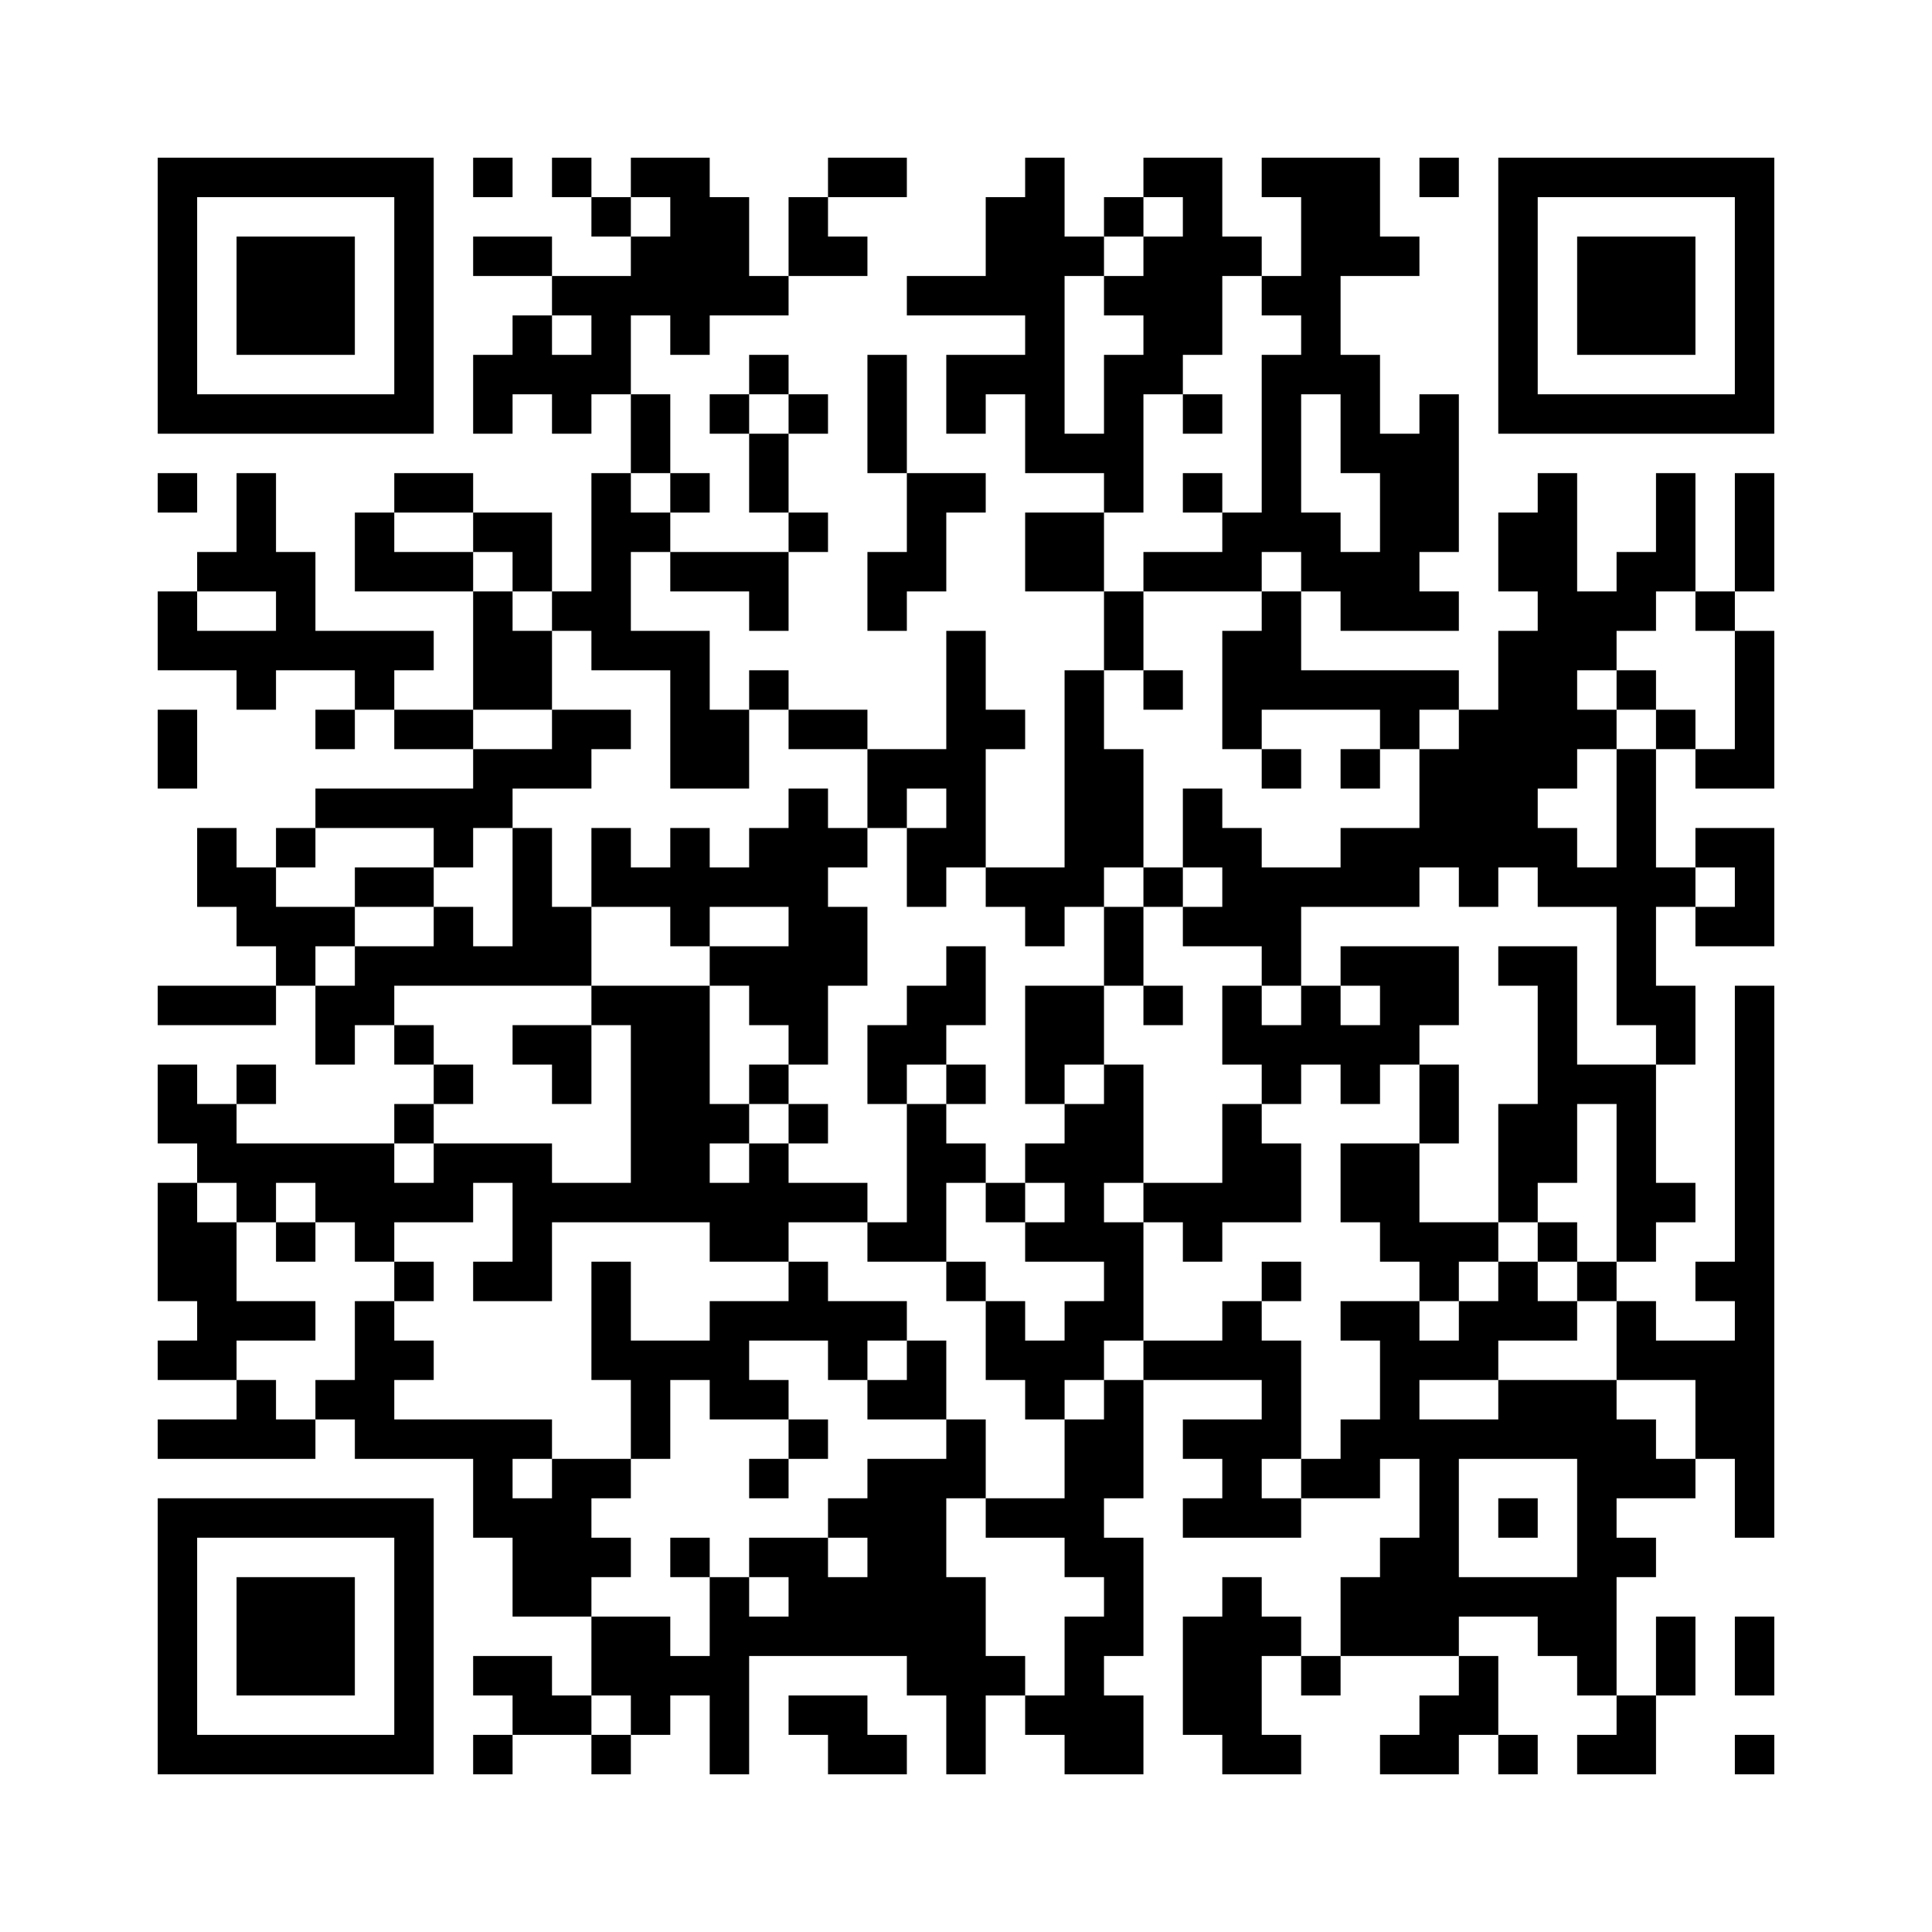
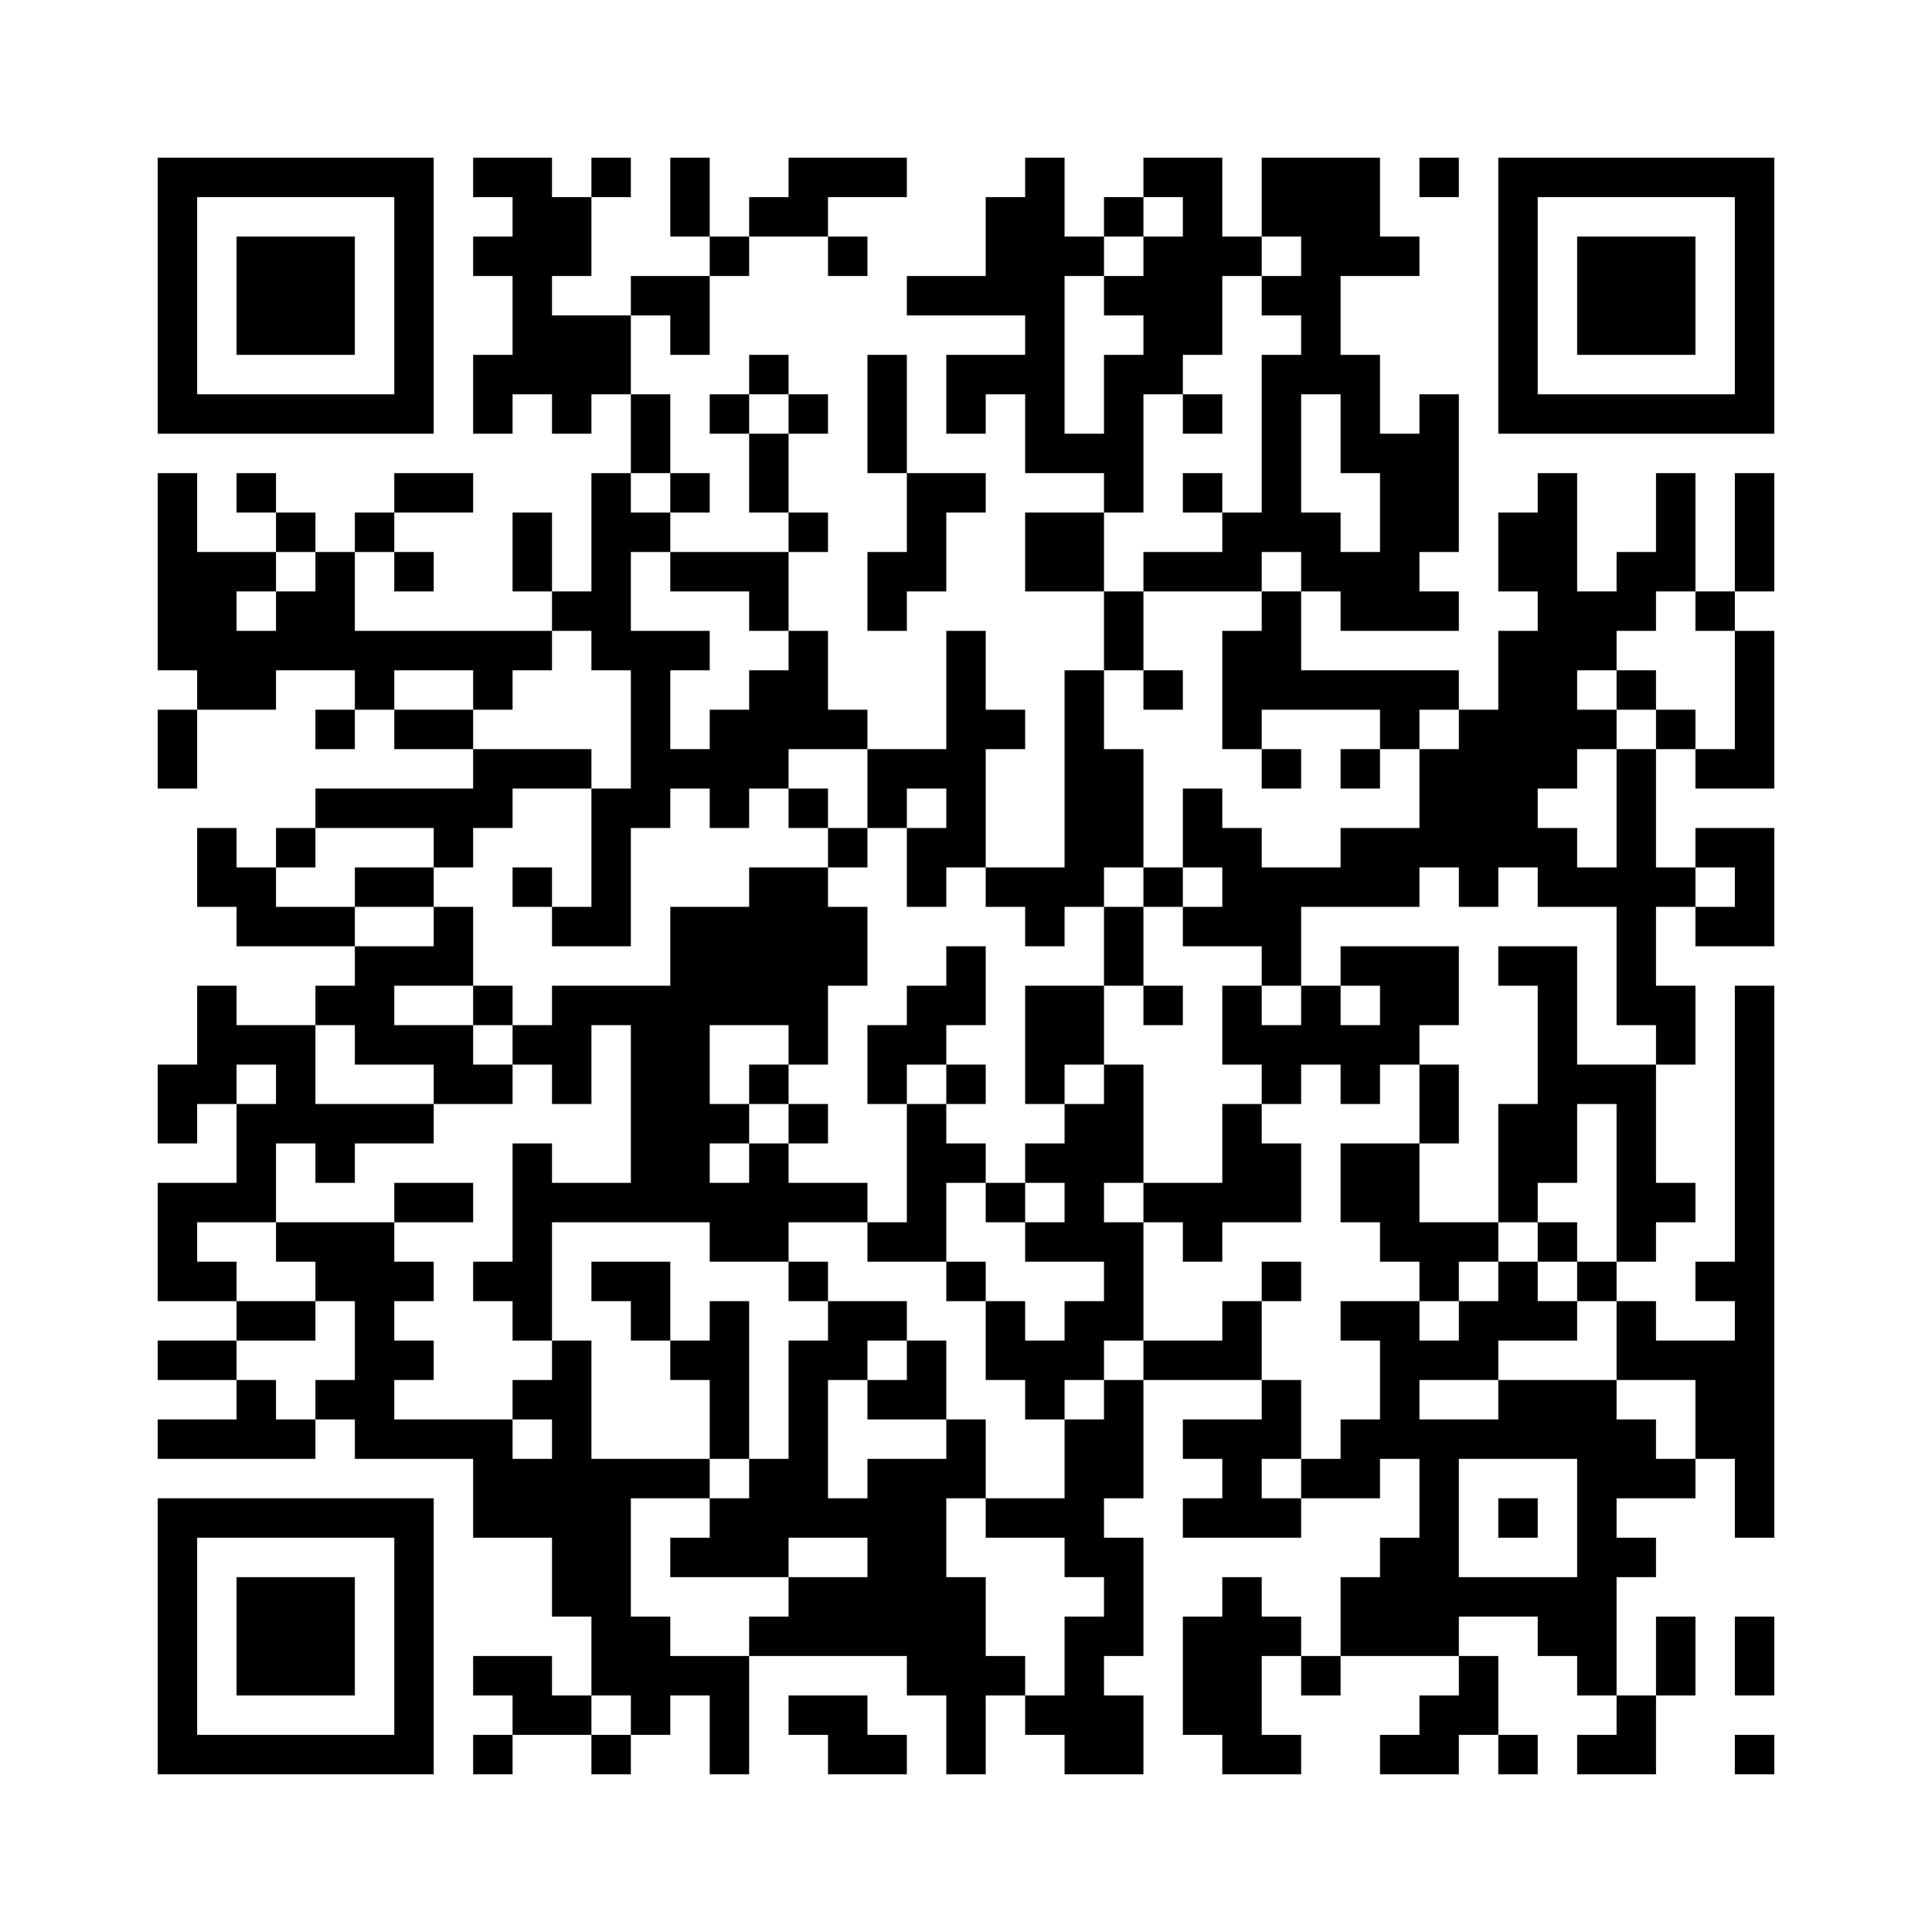
<svg xmlns="http://www.w3.org/2000/svg" width="49mm" height="49mm" version="1.1" viewBox="0 0 49 49">
-   <path d="M4,4H5V5H4zM5,4H6V5H5zM6,4H7V5H6zM7,4H8V5H7zM8,4H9V5H8zM9,4H10V5H9zM10,4H11V5H10zM12,4H13V5H12zM14,4H15V5H14zM16,4H17V5H16zM17,4H18V5H17zM21,4H22V5H21zM22,4H23V5H22zM26,4H27V5H26zM29,4H30V5H29zM30,4H31V5H30zM32,4H33V5H32zM33,4H34V5H33zM34,4H35V5H34zM36,4H37V5H36zM38,4H39V5H38zM39,4H40V5H39zM40,4H41V5H40zM41,4H42V5H41zM42,4H43V5H42zM43,4H44V5H43zM44,4H45V5H44zM4,5H5V6H4zM10,5H11V6H10zM15,5H16V6H15zM17,5H18V6H17zM18,5H19V6H18zM20,5H21V6H20zM25,5H26V6H25zM26,5H27V6H26zM28,5H29V6H28zM30,5H31V6H30zM33,5H34V6H33zM34,5H35V6H34zM38,5H39V6H38zM44,5H45V6H44zM4,6H5V7H4zM6,6H7V7H6zM7,6H8V7H7zM8,6H9V7H8zM10,6H11V7H10zM12,6H13V7H12zM13,6H14V7H13zM16,6H17V7H16zM17,6H18V7H17zM18,6H19V7H18zM20,6H21V7H20zM21,6H22V7H21zM25,6H26V7H25zM26,6H27V7H26zM27,6H28V7H27zM29,6H30V7H29zM30,6H31V7H30zM31,6H32V7H31zM33,6H34V7H33zM34,6H35V7H34zM35,6H36V7H35zM38,6H39V7H38zM40,6H41V7H40zM41,6H42V7H41zM42,6H43V7H42zM44,6H45V7H44zM4,7H5V8H4zM6,7H7V8H6zM7,7H8V8H7zM8,7H9V8H8zM10,7H11V8H10zM14,7H15V8H14zM15,7H16V8H15zM16,7H17V8H16zM17,7H18V8H17zM18,7H19V8H18zM19,7H20V8H19zM23,7H24V8H23zM24,7H25V8H24zM25,7H26V8H25zM26,7H27V8H26zM28,7H29V8H28zM29,7H30V8H29zM30,7H31V8H30zM32,7H33V8H32zM33,7H34V8H33zM38,7H39V8H38zM40,7H41V8H40zM41,7H42V8H41zM42,7H43V8H42zM44,7H45V8H44zM4,8H5V9H4zM6,8H7V9H6zM7,8H8V9H7zM8,8H9V9H8zM10,8H11V9H10zM13,8H14V9H13zM15,8H16V9H15zM17,8H18V9H17zM26,8H27V9H26zM29,8H30V9H29zM30,8H31V9H30zM33,8H34V9H33zM38,8H39V9H38zM40,8H41V9H40zM41,8H42V9H41zM42,8H43V9H42zM44,8H45V9H44zM4,9H5V10H4zM10,9H11V10H10zM12,9H13V10H12zM13,9H14V10H13zM14,9H15V10H14zM15,9H16V10H15zM19,9H20V10H19zM22,9H23V10H22zM24,9H25V10H24zM25,9H26V10H25zM26,9H27V10H26zM28,9H29V10H28zM29,9H30V10H29zM32,9H33V10H32zM33,9H34V10H33zM34,9H35V10H34zM38,9H39V10H38zM44,9H45V10H44zM4,10H5V11H4zM5,10H6V11H5zM6,10H7V11H6zM7,10H8V11H7zM8,10H9V11H8zM9,10H10V11H9zM10,10H11V11H10zM12,10H13V11H12zM14,10H15V11H14zM16,10H17V11H16zM18,10H19V11H18zM20,10H21V11H20zM22,10H23V11H22zM24,10H25V11H24zM26,10H27V11H26zM28,10H29V11H28zM30,10H31V11H30zM32,10H33V11H32zM34,10H35V11H34zM36,10H37V11H36zM38,10H39V11H38zM39,10H40V11H39zM40,10H41V11H40zM41,10H42V11H41zM42,10H43V11H42zM43,10H44V11H43zM44,10H45V11H44zM16,11H17V12H16zM19,11H20V12H19zM22,11H23V12H22zM26,11H27V12H26zM27,11H28V12H27zM28,11H29V12H28zM32,11H33V12H32zM34,11H35V12H34zM35,11H36V12H35zM36,11H37V12H36zM4,12H5V13H4zM6,12H7V13H6zM10,12H11V13H10zM11,12H12V13H11zM15,12H16V13H15zM17,12H18V13H17zM19,12H20V13H19zM23,12H24V13H23zM24,12H25V13H24zM28,12H29V13H28zM30,12H31V13H30zM32,12H33V13H32zM35,12H36V13H35zM36,12H37V13H36zM39,12H40V13H39zM42,12H43V13H42zM44,12H45V13H44zM6,13H7V14H6zM9,13H10V14H9zM12,13H13V14H12zM13,13H14V14H13zM15,13H16V14H15zM16,13H17V14H16zM20,13H21V14H20zM23,13H24V14H23zM26,13H27V14H26zM27,13H28V14H27zM31,13H32V14H31zM32,13H33V14H32zM33,13H34V14H33zM35,13H36V14H35zM36,13H37V14H36zM38,13H39V14H38zM39,13H40V14H39zM42,13H43V14H42zM44,13H45V14H44zM5,14H6V15H5zM6,14H7V15H6zM7,14H8V15H7zM9,14H10V15H9zM10,14H11V15H10zM11,14H12V15H11zM13,14H14V15H13zM15,14H16V15H15zM17,14H18V15H17zM18,14H19V15H18zM19,14H20V15H19zM22,14H23V15H22zM23,14H24V15H23zM26,14H27V15H26zM27,14H28V15H27zM29,14H30V15H29zM30,14H31V15H30zM31,14H32V15H31zM33,14H34V15H33zM34,14H35V15H34zM35,14H36V15H35zM38,14H39V15H38zM39,14H40V15H39zM41,14H42V15H41zM42,14H43V15H42zM44,14H45V15H44zM4,15H5V16H4zM7,15H8V16H7zM12,15H13V16H12zM14,15H15V16H14zM15,15H16V16H15zM19,15H20V16H19zM22,15H23V16H22zM28,15H29V16H28zM32,15H33V16H32zM34,15H35V16H34zM35,15H36V16H35zM36,15H37V16H36zM39,15H40V16H39zM40,15H41V16H40zM41,15H42V16H41zM43,15H44V16H43zM4,16H5V17H4zM5,16H6V17H5zM6,16H7V17H6zM7,16H8V17H7zM8,16H9V17H8zM9,16H10V17H9zM10,16H11V17H10zM12,16H13V17H12zM13,16H14V17H13zM15,16H16V17H15zM16,16H17V17H16zM17,16H18V17H17zM24,16H25V17H24zM28,16H29V17H28zM31,16H32V17H31zM32,16H33V17H32zM38,16H39V17H38zM39,16H40V17H39zM40,16H41V17H40zM44,16H45V17H44zM6,17H7V18H6zM9,17H10V18H9zM12,17H13V18H12zM13,17H14V18H13zM17,17H18V18H17zM19,17H20V18H19zM24,17H25V18H24zM27,17H28V18H27zM29,17H30V18H29zM31,17H32V18H31zM32,17H33V18H32zM33,17H34V18H33zM34,17H35V18H34zM35,17H36V18H35zM36,17H37V18H36zM38,17H39V18H38zM39,17H40V18H39zM41,17H42V18H41zM44,17H45V18H44zM4,18H5V19H4zM8,18H9V19H8zM10,18H11V19H10zM11,18H12V19H11zM14,18H15V19H14zM15,18H16V19H15zM17,18H18V19H17zM18,18H19V19H18zM20,18H21V19H20zM21,18H22V19H21zM24,18H25V19H24zM25,18H26V19H25zM27,18H28V19H27zM31,18H32V19H31zM35,18H36V19H35zM37,18H38V19H37zM38,18H39V19H38zM39,18H40V19H39zM40,18H41V19H40zM42,18H43V19H42zM44,18H45V19H44zM4,19H5V20H4zM12,19H13V20H12zM13,19H14V20H13zM14,19H15V20H14zM17,19H18V20H17zM18,19H19V20H18zM22,19H23V20H22zM23,19H24V20H23zM24,19H25V20H24zM27,19H28V20H27zM28,19H29V20H28zM32,19H33V20H32zM34,19H35V20H34zM36,19H37V20H36zM37,19H38V20H37zM38,19H39V20H38zM39,19H40V20H39zM41,19H42V20H41zM43,19H44V20H43zM44,19H45V20H44zM8,20H9V21H8zM9,20H10V21H9zM10,20H11V21H10zM11,20H12V21H11zM12,20H13V21H12zM20,20H21V21H20zM22,20H23V21H22zM24,20H25V21H24zM27,20H28V21H27zM28,20H29V21H28zM30,20H31V21H30zM36,20H37V21H36zM37,20H38V21H37zM38,20H39V21H38zM41,20H42V21H41zM5,21H6V22H5zM7,21H8V22H7zM11,21H12V22H11zM13,21H14V22H13zM15,21H16V22H15zM17,21H18V22H17zM19,21H20V22H19zM20,21H21V22H20zM21,21H22V22H21zM23,21H24V22H23zM24,21H25V22H24zM27,21H28V22H27zM28,21H29V22H28zM30,21H31V22H30zM31,21H32V22H31zM34,21H35V22H34zM35,21H36V22H35zM36,21H37V22H36zM37,21H38V22H37zM38,21H39V22H38zM39,21H40V22H39zM41,21H42V22H41zM43,21H44V22H43zM44,21H45V22H44zM5,22H6V23H5zM6,22H7V23H6zM9,22H10V23H9zM10,22H11V23H10zM13,22H14V23H13zM15,22H16V23H15zM16,22H17V23H16zM17,22H18V23H17zM18,22H19V23H18zM19,22H20V23H19zM20,22H21V23H20zM23,22H24V23H23zM25,22H26V23H25zM26,22H27V23H26zM27,22H28V23H27zM29,22H30V23H29zM31,22H32V23H31zM32,22H33V23H32zM33,22H34V23H33zM34,22H35V23H34zM35,22H36V23H35zM37,22H38V23H37zM39,22H40V23H39zM40,22H41V23H40zM41,22H42V23H41zM42,22H43V23H42zM44,22H45V23H44zM6,23H7V24H6zM7,23H8V24H7zM8,23H9V24H8zM11,23H12V24H11zM13,23H14V24H13zM14,23H15V24H14zM17,23H18V24H17zM20,23H21V24H20zM21,23H22V24H21zM26,23H27V24H26zM28,23H29V24H28zM30,23H31V24H30zM31,23H32V24H31zM32,23H33V24H32zM41,23H42V24H41zM43,23H44V24H43zM44,23H45V24H44zM7,24H8V25H7zM9,24H10V25H9zM10,24H11V25H10zM11,24H12V25H11zM12,24H13V25H12zM13,24H14V25H13zM14,24H15V25H14zM18,24H19V25H18zM19,24H20V25H19zM20,24H21V25H20zM21,24H22V25H21zM24,24H25V25H24zM28,24H29V25H28zM32,24H33V25H32zM34,24H35V25H34zM35,24H36V25H35zM36,24H37V25H36zM38,24H39V25H38zM39,24H40V25H39zM41,24H42V25H41zM4,25H5V26H4zM5,25H6V26H5zM6,25H7V26H6zM8,25H9V26H8zM9,25H10V26H9zM15,25H16V26H15zM16,25H17V26H16zM17,25H18V26H17zM19,25H20V26H19zM20,25H21V26H20zM23,25H24V26H23zM24,25H25V26H24zM26,25H27V26H26zM27,25H28V26H27zM29,25H30V26H29zM31,25H32V26H31zM33,25H34V26H33zM35,25H36V26H35zM36,25H37V26H36zM39,25H40V26H39zM41,25H42V26H41zM42,25H43V26H42zM44,25H45V26H44zM8,26H9V27H8zM10,26H11V27H10zM13,26H14V27H13zM14,26H15V27H14zM16,26H17V27H16zM17,26H18V27H17zM20,26H21V27H20zM22,26H23V27H22zM23,26H24V27H23zM26,26H27V27H26zM27,26H28V27H27zM31,26H32V27H31zM32,26H33V27H32zM33,26H34V27H33zM34,26H35V27H34zM35,26H36V27H35zM39,26H40V27H39zM42,26H43V27H42zM44,26H45V27H44zM4,27H5V28H4zM6,27H7V28H6zM11,27H12V28H11zM14,27H15V28H14zM16,27H17V28H16zM17,27H18V28H17zM19,27H20V28H19zM22,27H23V28H22zM24,27H25V28H24zM26,27H27V28H26zM28,27H29V28H28zM32,27H33V28H32zM34,27H35V28H34zM36,27H37V28H36zM39,27H40V28H39zM40,27H41V28H40zM41,27H42V28H41zM44,27H45V28H44zM4,28H5V29H4zM5,28H6V29H5zM10,28H11V29H10zM16,28H17V29H16zM17,28H18V29H17zM18,28H19V29H18zM20,28H21V29H20zM23,28H24V29H23zM27,28H28V29H27zM28,28H29V29H28zM31,28H32V29H31zM36,28H37V29H36zM38,28H39V29H38zM39,28H40V29H39zM41,28H42V29H41zM44,28H45V29H44zM5,29H6V30H5zM6,29H7V30H6zM7,29H8V30H7zM8,29H9V30H8zM9,29H10V30H9zM11,29H12V30H11zM12,29H13V30H12zM13,29H14V30H13zM16,29H17V30H16zM17,29H18V30H17zM19,29H20V30H19zM23,29H24V30H23zM24,29H25V30H24zM26,29H27V30H26zM27,29H28V30H27zM28,29H29V30H28zM31,29H32V30H31zM32,29H33V30H32zM34,29H35V30H34zM35,29H36V30H35zM38,29H39V30H38zM39,29H40V30H39zM41,29H42V30H41zM44,29H45V30H44zM4,30H5V31H4zM6,30H7V31H6zM8,30H9V31H8zM9,30H10V31H9zM10,30H11V31H10zM11,30H12V31H11zM13,30H14V31H13zM14,30H15V31H14zM15,30H16V31H15zM16,30H17V31H16zM17,30H18V31H17zM18,30H19V31H18zM19,30H20V31H19zM20,30H21V31H20zM21,30H22V31H21zM23,30H24V31H23zM25,30H26V31H25zM27,30H28V31H27zM29,30H30V31H29zM30,30H31V31H30zM31,30H32V31H31zM32,30H33V31H32zM34,30H35V31H34zM35,30H36V31H35zM38,30H39V31H38zM41,30H42V31H41zM42,30H43V31H42zM44,30H45V31H44zM4,31H5V32H4zM5,31H6V32H5zM7,31H8V32H7zM9,31H10V32H9zM13,31H14V32H13zM18,31H19V32H18zM19,31H20V32H19zM22,31H23V32H22zM23,31H24V32H23zM26,31H27V32H26zM27,31H28V32H27zM28,31H29V32H28zM30,31H31V32H30zM35,31H36V32H35zM36,31H37V32H36zM37,31H38V32H37zM39,31H40V32H39zM41,31H42V32H41zM44,31H45V32H44zM4,32H5V33H4zM5,32H6V33H5zM10,32H11V33H10zM12,32H13V33H12zM13,32H14V33H13zM15,32H16V33H15zM20,32H21V33H20zM24,32H25V33H24zM28,32H29V33H28zM32,32H33V33H32zM36,32H37V33H36zM38,32H39V33H38zM40,32H41V33H40zM43,32H44V33H43zM44,32H45V33H44zM5,33H6V34H5zM6,33H7V34H6zM7,33H8V34H7zM9,33H10V34H9zM15,33H16V34H15zM18,33H19V34H18zM19,33H20V34H19zM20,33H21V34H20zM21,33H22V34H21zM22,33H23V34H22zM25,33H26V34H25zM27,33H28V34H27zM28,33H29V34H28zM31,33H32V34H31zM34,33H35V34H34zM35,33H36V34H35zM37,33H38V34H37zM38,33H39V34H38zM39,33H40V34H39zM41,33H42V34H41zM44,33H45V34H44zM4,34H5V35H4zM5,34H6V35H5zM9,34H10V35H9zM10,34H11V35H10zM15,34H16V35H15zM16,34H17V35H16zM17,34H18V35H17zM18,34H19V35H18zM21,34H22V35H21zM23,34H24V35H23zM25,34H26V35H25zM26,34H27V35H26zM27,34H28V35H27zM29,34H30V35H29zM30,34H31V35H30zM31,34H32V35H31zM32,34H33V35H32zM35,34H36V35H35zM36,34H37V35H36zM37,34H38V35H37zM41,34H42V35H41zM42,34H43V35H42zM43,34H44V35H43zM44,34H45V35H44zM6,35H7V36H6zM8,35H9V36H8zM9,35H10V36H9zM16,35H17V36H16zM18,35H19V36H18zM19,35H20V36H19zM22,35H23V36H22zM23,35H24V36H23zM26,35H27V36H26zM28,35H29V36H28zM32,35H33V36H32zM35,35H36V36H35zM38,35H39V36H38zM39,35H40V36H39zM40,35H41V36H40zM43,35H44V36H43zM44,35H45V36H44zM4,36H5V37H4zM5,36H6V37H5zM6,36H7V37H6zM7,36H8V37H7zM9,36H10V37H9zM10,36H11V37H10zM11,36H12V37H11zM12,36H13V37H12zM13,36H14V37H13zM16,36H17V37H16zM20,36H21V37H20zM24,36H25V37H24zM27,36H28V37H27zM28,36H29V37H28zM30,36H31V37H30zM31,36H32V37H31zM32,36H33V37H32zM34,36H35V37H34zM35,36H36V37H35zM36,36H37V37H36zM37,36H38V37H37zM38,36H39V37H38zM39,36H40V37H39zM40,36H41V37H40zM41,36H42V37H41zM43,36H44V37H43zM44,36H45V37H44zM12,37H13V38H12zM14,37H15V38H14zM15,37H16V38H15zM19,37H20V38H19zM22,37H23V38H22zM23,37H24V38H23zM24,37H25V38H24zM27,37H28V38H27zM28,37H29V38H28zM31,37H32V38H31zM33,37H34V38H33zM34,37H35V38H34zM36,37H37V38H36zM40,37H41V38H40zM41,37H42V38H41zM42,37H43V38H42zM44,37H45V38H44zM4,38H5V39H4zM5,38H6V39H5zM6,38H7V39H6zM7,38H8V39H7zM8,38H9V39H8zM9,38H10V39H9zM10,38H11V39H10zM12,38H13V39H12zM13,38H14V39H13zM14,38H15V39H14zM21,38H22V39H21zM22,38H23V39H22zM23,38H24V39H23zM25,38H26V39H25zM26,38H27V39H26zM27,38H28V39H27zM30,38H31V39H30zM31,38H32V39H31zM32,38H33V39H32zM36,38H37V39H36zM38,38H39V39H38zM40,38H41V39H40zM44,38H45V39H44zM4,39H5V40H4zM10,39H11V40H10zM13,39H14V40H13zM14,39H15V40H14zM15,39H16V40H15zM17,39H18V40H17zM19,39H20V40H19zM20,39H21V40H20zM22,39H23V40H22zM23,39H24V40H23zM27,39H28V40H27zM28,39H29V40H28zM35,39H36V40H35zM36,39H37V40H36zM40,39H41V40H40zM41,39H42V40H41zM4,40H5V41H4zM6,40H7V41H6zM7,40H8V41H7zM8,40H9V41H8zM10,40H11V41H10zM13,40H14V41H13zM14,40H15V41H14zM18,40H19V41H18zM20,40H21V41H20zM21,40H22V41H21zM22,40H23V41H22zM23,40H24V41H23zM24,40H25V41H24zM28,40H29V41H28zM31,40H32V41H31zM34,40H35V41H34zM35,40H36V41H35zM36,40H37V41H36zM37,40H38V41H37zM38,40H39V41H38zM39,40H40V41H39zM40,40H41V41H40zM4,41H5V42H4zM6,41H7V42H6zM7,41H8V42H7zM8,41H9V42H8zM10,41H11V42H10zM15,41H16V42H15zM16,41H17V42H16zM18,41H19V42H18zM19,41H20V42H19zM20,41H21V42H20zM21,41H22V42H21zM22,41H23V42H22zM23,41H24V42H23zM24,41H25V42H24zM27,41H28V42H27zM28,41H29V42H28zM30,41H31V42H30zM31,41H32V42H31zM32,41H33V42H32zM34,41H35V42H34zM35,41H36V42H35zM36,41H37V42H36zM39,41H40V42H39zM40,41H41V42H40zM42,41H43V42H42zM44,41H45V42H44zM4,42H5V43H4zM6,42H7V43H6zM7,42H8V43H7zM8,42H9V43H8zM10,42H11V43H10zM12,42H13V43H12zM13,42H14V43H13zM15,42H16V43H15zM16,42H17V43H16zM17,42H18V43H17zM18,42H19V43H18zM23,42H24V43H23zM24,42H25V43H24zM25,42H26V43H25zM27,42H28V43H27zM30,42H31V43H30zM31,42H32V43H31zM33,42H34V43H33zM37,42H38V43H37zM40,42H41V43H40zM42,42H43V43H42zM44,42H45V43H44zM4,43H5V44H4zM10,43H11V44H10zM13,43H14V44H13zM14,43H15V44H14zM16,43H17V44H16zM18,43H19V44H18zM20,43H21V44H20zM21,43H22V44H21zM24,43H25V44H24zM26,43H27V44H26zM27,43H28V44H27zM28,43H29V44H28zM30,43H31V44H30zM31,43H32V44H31zM36,43H37V44H36zM37,43H38V44H37zM41,43H42V44H41zM4,44H5V45H4zM5,44H6V45H5zM6,44H7V45H6zM7,44H8V45H7zM8,44H9V45H8zM9,44H10V45H9zM10,44H11V45H10zM12,44H13V45H12zM15,44H16V45H15zM18,44H19V45H18zM21,44H22V45H21zM22,44H23V45H22zM24,44H25V45H24zM27,44H28V45H27zM28,44H29V45H28zM31,44H32V45H31zM32,44H33V45H32zM35,44H36V45H35zM36,44H37V45H36zM38,44H39V45H38zM40,44H41V45H40zM41,44H42V45H41zM44,44H45V45H44z" id="qr-path" fill="#000000" fill-opacity="1" fill-rule="nonzero" stroke="none" />
+   <path d="M4,4H5V5H4zM5,4H6V5H5zM6,4H7V5H6zM7,4H8V5H7zM8,4H9V5H8zM9,4H10V5H9zM10,4H11V5H10zM12,4H13V5H12zM13,4H14V5H13zM15,4H16V5H15zM17,4H18V5H17zM20,4H21V5H20zM21,4H22V5H21zM22,4H23V5H22zM26,4H27V5H26zM29,4H30V5H29zM30,4H31V5H30zM32,4H33V5H32zM33,4H34V5H33zM34,4H35V5H34zM36,4H37V5H36zM38,4H39V5H38zM39,4H40V5H39zM40,4H41V5H40zM41,4H42V5H41zM42,4H43V5H42zM43,4H44V5H43zM44,4H45V5H44zM4,5H5V6H4zM10,5H11V6H10zM13,5H14V6H13zM14,5H15V6H14zM17,5H18V6H17zM19,5H20V6H19zM20,5H21V6H20zM25,5H26V6H25zM26,5H27V6H26zM28,5H29V6H28zM30,5H31V6H30zM32,5H33V6H32zM33,5H34V6H33zM34,5H35V6H34zM38,5H39V6H38zM44,5H45V6H44zM4,6H5V7H4zM6,6H7V7H6zM7,6H8V7H7zM8,6H9V7H8zM10,6H11V7H10zM12,6H13V7H12zM13,6H14V7H13zM14,6H15V7H14zM18,6H19V7H18zM21,6H22V7H21zM25,6H26V7H25zM26,6H27V7H26zM27,6H28V7H27zM29,6H30V7H29zM30,6H31V7H30zM31,6H32V7H31zM33,6H34V7H33zM34,6H35V7H34zM35,6H36V7H35zM38,6H39V7H38zM40,6H41V7H40zM41,6H42V7H41zM42,6H43V7H42zM44,6H45V7H44zM4,7H5V8H4zM6,7H7V8H6zM7,7H8V8H7zM8,7H9V8H8zM10,7H11V8H10zM13,7H14V8H13zM16,7H17V8H16zM17,7H18V8H17zM23,7H24V8H23zM24,7H25V8H24zM25,7H26V8H25zM26,7H27V8H26zM28,7H29V8H28zM29,7H30V8H29zM30,7H31V8H30zM32,7H33V8H32zM33,7H34V8H33zM38,7H39V8H38zM40,7H41V8H40zM41,7H42V8H41zM42,7H43V8H42zM44,7H45V8H44zM4,8H5V9H4zM6,8H7V9H6zM7,8H8V9H7zM8,8H9V9H8zM10,8H11V9H10zM13,8H14V9H13zM14,8H15V9H14zM15,8H16V9H15zM17,8H18V9H17zM26,8H27V9H26zM29,8H30V9H29zM30,8H31V9H30zM33,8H34V9H33zM38,8H39V9H38zM40,8H41V9H40zM41,8H42V9H41zM42,8H43V9H42zM44,8H45V9H44zM4,9H5V10H4zM10,9H11V10H10zM12,9H13V10H12zM13,9H14V10H13zM14,9H15V10H14zM15,9H16V10H15zM19,9H20V10H19zM22,9H23V10H22zM24,9H25V10H24zM25,9H26V10H25zM26,9H27V10H26zM28,9H29V10H28zM29,9H30V10H29zM32,9H33V10H32zM33,9H34V10H33zM34,9H35V10H34zM38,9H39V10H38zM44,9H45V10H44zM4,10H5V11H4zM5,10H6V11H5zM6,10H7V11H6zM7,10H8V11H7zM8,10H9V11H8zM9,10H10V11H9zM10,10H11V11H10zM12,10H13V11H12zM14,10H15V11H14zM16,10H17V11H16zM18,10H19V11H18zM20,10H21V11H20zM22,10H23V11H22zM24,10H25V11H24zM26,10H27V11H26zM28,10H29V11H28zM30,10H31V11H30zM32,10H33V11H32zM34,10H35V11H34zM36,10H37V11H36zM38,10H39V11H38zM39,10H40V11H39zM40,10H41V11H40zM41,10H42V11H41zM42,10H43V11H42zM43,10H44V11H43zM44,10H45V11H44zM16,11H17V12H16zM19,11H20V12H19zM22,11H23V12H22zM26,11H27V12H26zM27,11H28V12H27zM28,11H29V12H28zM32,11H33V12H32zM34,11H35V12H34zM35,11H36V12H35zM36,11H37V12H36zM4,12H5V13H4zM6,12H7V13H6zM10,12H11V13H10zM11,12H12V13H11zM15,12H16V13H15zM17,12H18V13H17zM19,12H20V13H19zM23,12H24V13H23zM24,12H25V13H24zM28,12H29V13H28zM30,12H31V13H30zM32,12H33V13H32zM35,12H36V13H35zM36,12H37V13H36zM39,12H40V13H39zM42,12H43V13H42zM44,12H45V13H44zM4,13H5V14H4zM7,13H8V14H7zM9,13H10V14H9zM13,13H14V14H13zM15,13H16V14H15zM16,13H17V14H16zM20,13H21V14H20zM23,13H24V14H23zM26,13H27V14H26zM27,13H28V14H27zM31,13H32V14H31zM32,13H33V14H32zM33,13H34V14H33zM35,13H36V14H35zM36,13H37V14H36zM38,13H39V14H38zM39,13H40V14H39zM42,13H43V14H42zM44,13H45V14H44zM4,14H5V15H4zM5,14H6V15H5zM6,14H7V15H6zM8,14H9V15H8zM10,14H11V15H10zM13,14H14V15H13zM15,14H16V15H15zM17,14H18V15H17zM18,14H19V15H18zM19,14H20V15H19zM22,14H23V15H22zM23,14H24V15H23zM26,14H27V15H26zM27,14H28V15H27zM29,14H30V15H29zM30,14H31V15H30zM31,14H32V15H31zM33,14H34V15H33zM34,14H35V15H34zM35,14H36V15H35zM38,14H39V15H38zM39,14H40V15H39zM41,14H42V15H41zM42,14H43V15H42zM44,14H45V15H44zM4,15H5V16H4zM5,15H6V16H5zM7,15H8V16H7zM8,15H9V16H8zM14,15H15V16H14zM15,15H16V16H15zM19,15H20V16H19zM22,15H23V16H22zM28,15H29V16H28zM32,15H33V16H32zM34,15H35V16H34zM35,15H36V16H35zM36,15H37V16H36zM39,15H40V16H39zM40,15H41V16H40zM41,15H42V16H41zM43,15H44V16H43zM4,16H5V17H4zM5,16H6V17H5zM6,16H7V17H6zM7,16H8V17H7zM8,16H9V17H8zM9,16H10V17H9zM10,16H11V17H10zM11,16H12V17H11zM12,16H13V17H12zM13,16H14V17H13zM15,16H16V17H15zM16,16H17V17H16zM17,16H18V17H17zM20,16H21V17H20zM24,16H25V17H24zM28,16H29V17H28zM31,16H32V17H31zM32,16H33V17H32zM38,16H39V17H38zM39,16H40V17H39zM40,16H41V17H40zM44,16H45V17H44zM5,17H6V18H5zM6,17H7V18H6zM9,17H10V18H9zM12,17H13V18H12zM16,17H17V18H16zM19,17H20V18H19zM20,17H21V18H20zM24,17H25V18H24zM27,17H28V18H27zM29,17H30V18H29zM31,17H32V18H31zM32,17H33V18H32zM33,17H34V18H33zM34,17H35V18H34zM35,17H36V18H35zM36,17H37V18H36zM38,17H39V18H38zM39,17H40V18H39zM41,17H42V18H41zM44,17H45V18H44zM4,18H5V19H4zM8,18H9V19H8zM10,18H11V19H10zM11,18H12V19H11zM16,18H17V19H16zM18,18H19V19H18zM19,18H20V19H19zM20,18H21V19H20zM21,18H22V19H21zM24,18H25V19H24zM25,18H26V19H25zM27,18H28V19H27zM31,18H32V19H31zM35,18H36V19H35zM37,18H38V19H37zM38,18H39V19H38zM39,18H40V19H39zM40,18H41V19H40zM42,18H43V19H42zM44,18H45V19H44zM4,19H5V20H4zM12,19H13V20H12zM13,19H14V20H13zM14,19H15V20H14zM16,19H17V20H16zM17,19H18V20H17zM18,19H19V20H18zM19,19H20V20H19zM22,19H23V20H22zM23,19H24V20H23zM24,19H25V20H24zM27,19H28V20H27zM28,19H29V20H28zM32,19H33V20H32zM34,19H35V20H34zM36,19H37V20H36zM37,19H38V20H37zM38,19H39V20H38zM39,19H40V20H39zM41,19H42V20H41zM43,19H44V20H43zM44,19H45V20H44zM8,20H9V21H8zM9,20H10V21H9zM10,20H11V21H10zM11,20H12V21H11zM12,20H13V21H12zM15,20H16V21H15zM16,20H17V21H16zM18,20H19V21H18zM20,20H21V21H20zM22,20H23V21H22zM24,20H25V21H24zM27,20H28V21H27zM28,20H29V21H28zM30,20H31V21H30zM36,20H37V21H36zM37,20H38V21H37zM38,20H39V21H38zM41,20H42V21H41zM5,21H6V22H5zM7,21H8V22H7zM11,21H12V22H11zM15,21H16V22H15zM21,21H22V22H21zM23,21H24V22H23zM24,21H25V22H24zM27,21H28V22H27zM28,21H29V22H28zM30,21H31V22H30zM31,21H32V22H31zM34,21H35V22H34zM35,21H36V22H35zM36,21H37V22H36zM37,21H38V22H37zM38,21H39V22H38zM39,21H40V22H39zM41,21H42V22H41zM43,21H44V22H43zM44,21H45V22H44zM5,22H6V23H5zM6,22H7V23H6zM9,22H10V23H9zM10,22H11V23H10zM13,22H14V23H13zM15,22H16V23H15zM19,22H20V23H19zM20,22H21V23H20zM23,22H24V23H23zM25,22H26V23H25zM26,22H27V23H26zM27,22H28V23H27zM29,22H30V23H29zM31,22H32V23H31zM32,22H33V23H32zM33,22H34V23H33zM34,22H35V23H34zM35,22H36V23H35zM37,22H38V23H37zM39,22H40V23H39zM40,22H41V23H40zM41,22H42V23H41zM42,22H43V23H42zM44,22H45V23H44zM6,23H7V24H6zM7,23H8V24H7zM8,23H9V24H8zM11,23H12V24H11zM14,23H15V24H14zM15,23H16V24H15zM17,23H18V24H17zM18,23H19V24H18zM19,23H20V24H19zM20,23H21V24H20zM21,23H22V24H21zM26,23H27V24H26zM28,23H29V24H28zM30,23H31V24H30zM31,23H32V24H31zM32,23H33V24H32zM41,23H42V24H41zM43,23H44V24H43zM44,23H45V24H44zM9,24H10V25H9zM10,24H11V25H10zM11,24H12V25H11zM17,24H18V25H17zM18,24H19V25H18zM19,24H20V25H19zM20,24H21V25H20zM21,24H22V25H21zM24,24H25V25H24zM28,24H29V25H28zM32,24H33V25H32zM34,24H35V25H34zM35,24H36V25H35zM36,24H37V25H36zM38,24H39V25H38zM39,24H40V25H39zM41,24H42V25H41zM5,25H6V26H5zM8,25H9V26H8zM9,25H10V26H9zM12,25H13V26H12zM14,25H15V26H14zM15,25H16V26H15zM16,25H17V26H16zM17,25H18V26H17zM18,25H19V26H18zM19,25H20V26H19zM20,25H21V26H20zM23,25H24V26H23zM24,25H25V26H24zM26,25H27V26H26zM27,25H28V26H27zM29,25H30V26H29zM31,25H32V26H31zM33,25H34V26H33zM35,25H36V26H35zM36,25H37V26H36zM39,25H40V26H39zM41,25H42V26H41zM42,25H43V26H42zM44,25H45V26H44zM5,26H6V27H5zM6,26H7V27H6zM7,26H8V27H7zM9,26H10V27H9zM10,26H11V27H10zM11,26H12V27H11zM13,26H14V27H13zM14,26H15V27H14zM16,26H17V27H16zM17,26H18V27H17zM20,26H21V27H20zM22,26H23V27H22zM23,26H24V27H23zM26,26H27V27H26zM27,26H28V27H27zM31,26H32V27H31zM32,26H33V27H32zM33,26H34V27H33zM34,26H35V27H34zM35,26H36V27H35zM39,26H40V27H39zM42,26H43V27H42zM44,26H45V27H44zM4,27H5V28H4zM5,27H6V28H5zM7,27H8V28H7zM11,27H12V28H11zM12,27H13V28H12zM14,27H15V28H14zM16,27H17V28H16zM17,27H18V28H17zM19,27H20V28H19zM22,27H23V28H22zM24,27H25V28H24zM26,27H27V28H26zM28,27H29V28H28zM32,27H33V28H32zM34,27H35V28H34zM36,27H37V28H36zM39,27H40V28H39zM40,27H41V28H40zM41,27H42V28H41zM44,27H45V28H44zM4,28H5V29H4zM6,28H7V29H6zM7,28H8V29H7zM8,28H9V29H8zM9,28H10V29H9zM10,28H11V29H10zM16,28H17V29H16zM17,28H18V29H17zM18,28H19V29H18zM20,28H21V29H20zM23,28H24V29H23zM27,28H28V29H27zM28,28H29V29H28zM31,28H32V29H31zM36,28H37V29H36zM38,28H39V29H38zM39,28H40V29H39zM41,28H42V29H41zM44,28H45V29H44zM6,29H7V30H6zM8,29H9V30H8zM13,29H14V30H13zM16,29H17V30H16zM17,29H18V30H17zM19,29H20V30H19zM23,29H24V30H23zM24,29H25V30H24zM26,29H27V30H26zM27,29H28V30H27zM28,29H29V30H28zM31,29H32V30H31zM32,29H33V30H32zM34,29H35V30H34zM35,29H36V30H35zM38,29H39V30H38zM39,29H40V30H39zM41,29H42V30H41zM44,29H45V30H44zM4,30H5V31H4zM5,30H6V31H5zM6,30H7V31H6zM10,30H11V31H10zM11,30H12V31H11zM13,30H14V31H13zM14,30H15V31H14zM15,30H16V31H15zM16,30H17V31H16zM17,30H18V31H17zM18,30H19V31H18zM19,30H20V31H19zM20,30H21V31H20zM21,30H22V31H21zM23,30H24V31H23zM25,30H26V31H25zM27,30H28V31H27zM29,30H30V31H29zM30,30H31V31H30zM31,30H32V31H31zM32,30H33V31H32zM34,30H35V31H34zM35,30H36V31H35zM38,30H39V31H38zM41,30H42V31H41zM42,30H43V31H42zM44,30H45V31H44zM4,31H5V32H4zM7,31H8V32H7zM8,31H9V32H8zM9,31H10V32H9zM13,31H14V32H13zM18,31H19V32H18zM19,31H20V32H19zM22,31H23V32H22zM23,31H24V32H23zM26,31H27V32H26zM27,31H28V32H27zM28,31H29V32H28zM30,31H31V32H30zM35,31H36V32H35zM36,31H37V32H36zM37,31H38V32H37zM39,31H40V32H39zM41,31H42V32H41zM44,31H45V32H44zM4,32H5V33H4zM5,32H6V33H5zM8,32H9V33H8zM9,32H10V33H9zM10,32H11V33H10zM12,32H13V33H12zM13,32H14V33H13zM15,32H16V33H15zM16,32H17V33H16zM20,32H21V33H20zM24,32H25V33H24zM28,32H29V33H28zM32,32H33V33H32zM36,32H37V33H36zM38,32H39V33H38zM40,32H41V33H40zM43,32H44V33H43zM44,32H45V33H44zM6,33H7V34H6zM7,33H8V34H7zM9,33H10V34H9zM13,33H14V34H13zM16,33H17V34H16zM18,33H19V34H18zM21,33H22V34H21zM22,33H23V34H22zM25,33H26V34H25zM27,33H28V34H27zM28,33H29V34H28zM31,33H32V34H31zM34,33H35V34H34zM35,33H36V34H35zM37,33H38V34H37zM38,33H39V34H38zM39,33H40V34H39zM41,33H42V34H41zM44,33H45V34H44zM4,34H5V35H4zM5,34H6V35H5zM9,34H10V35H9zM10,34H11V35H10zM14,34H15V35H14zM17,34H18V35H17zM18,34H19V35H18zM20,34H21V35H20zM21,34H22V35H21zM23,34H24V35H23zM25,34H26V35H25zM26,34H27V35H26zM27,34H28V35H27zM29,34H30V35H29zM30,34H31V35H30zM31,34H32V35H31zM35,34H36V35H35zM36,34H37V35H36zM37,34H38V35H37zM41,34H42V35H41zM42,34H43V35H42zM43,34H44V35H43zM44,34H45V35H44zM6,35H7V36H6zM8,35H9V36H8zM9,35H10V36H9zM13,35H14V36H13zM14,35H15V36H14zM18,35H19V36H18zM20,35H21V36H20zM22,35H23V36H22zM23,35H24V36H23zM26,35H27V36H26zM28,35H29V36H28zM32,35H33V36H32zM35,35H36V36H35zM38,35H39V36H38zM39,35H40V36H39zM40,35H41V36H40zM43,35H44V36H43zM44,35H45V36H44zM4,36H5V37H4zM5,36H6V37H5zM6,36H7V37H6zM7,36H8V37H7zM9,36H10V37H9zM10,36H11V37H10zM11,36H12V37H11zM12,36H13V37H12zM14,36H15V37H14zM18,36H19V37H18zM20,36H21V37H20zM24,36H25V37H24zM27,36H28V37H27zM28,36H29V37H28zM30,36H31V37H30zM31,36H32V37H31zM32,36H33V37H32zM34,36H35V37H34zM35,36H36V37H35zM36,36H37V37H36zM37,36H38V37H37zM38,36H39V37H38zM39,36H40V37H39zM40,36H41V37H40zM41,36H42V37H41zM43,36H44V37H43zM44,36H45V37H44zM12,37H13V38H12zM13,37H14V38H13zM14,37H15V38H14zM15,37H16V38H15zM16,37H17V38H16zM17,37H18V38H17zM19,37H20V38H19zM20,37H21V38H20zM22,37H23V38H22zM23,37H24V38H23zM24,37H25V38H24zM27,37H28V38H27zM28,37H29V38H28zM31,37H32V38H31zM33,37H34V38H33zM34,37H35V38H34zM36,37H37V38H36zM40,37H41V38H40zM41,37H42V38H41zM42,37H43V38H42zM44,37H45V38H44zM4,38H5V39H4zM5,38H6V39H5zM6,38H7V39H6zM7,38H8V39H7zM8,38H9V39H8zM9,38H10V39H9zM10,38H11V39H10zM12,38H13V39H12zM13,38H14V39H13zM14,38H15V39H14zM15,38H16V39H15zM18,38H19V39H18zM19,38H20V39H19zM20,38H21V39H20zM21,38H22V39H21zM22,38H23V39H22zM23,38H24V39H23zM25,38H26V39H25zM26,38H27V39H26zM27,38H28V39H27zM30,38H31V39H30zM31,38H32V39H31zM32,38H33V39H32zM36,38H37V39H36zM38,38H39V39H38zM40,38H41V39H40zM44,38H45V39H44zM4,39H5V40H4zM10,39H11V40H10zM14,39H15V40H14zM15,39H16V40H15zM17,39H18V40H17zM18,39H19V40H18zM19,39H20V40H19zM22,39H23V40H22zM23,39H24V40H23zM27,39H28V40H27zM28,39H29V40H28zM35,39H36V40H35zM36,39H37V40H36zM40,39H41V40H40zM41,39H42V40H41zM4,40H5V41H4zM6,40H7V41H6zM7,40H8V41H7zM8,40H9V41H8zM10,40H11V41H10zM14,40H15V41H14zM15,40H16V41H15zM20,40H21V41H20zM21,40H22V41H21zM22,40H23V41H22zM23,40H24V41H23zM24,40H25V41H24zM28,40H29V41H28zM31,40H32V41H31zM34,40H35V41H34zM35,40H36V41H35zM36,40H37V41H36zM37,40H38V41H37zM38,40H39V41H38zM39,40H40V41H39zM40,40H41V41H40zM4,41H5V42H4zM6,41H7V42H6zM7,41H8V42H7zM8,41H9V42H8zM10,41H11V42H10zM15,41H16V42H15zM16,41H17V42H16zM19,41H20V42H19zM20,41H21V42H20zM21,41H22V42H21zM22,41H23V42H22zM23,41H24V42H23zM24,41H25V42H24zM27,41H28V42H27zM28,41H29V42H28zM30,41H31V42H30zM31,41H32V42H31zM32,41H33V42H32zM34,41H35V42H34zM35,41H36V42H35zM36,41H37V42H36zM39,41H40V42H39zM40,41H41V42H40zM42,41H43V42H42zM44,41H45V42H44zM4,42H5V43H4zM6,42H7V43H6zM7,42H8V43H7zM8,42H9V43H8zM10,42H11V43H10zM12,42H13V43H12zM13,42H14V43H13zM15,42H16V43H15zM16,42H17V43H16zM17,42H18V43H17zM18,42H19V43H18zM23,42H24V43H23zM24,42H25V43H24zM25,42H26V43H25zM27,42H28V43H27zM30,42H31V43H30zM31,42H32V43H31zM33,42H34V43H33zM37,42H38V43H37zM40,42H41V43H40zM42,42H43V43H42zM44,42H45V43H44zM4,43H5V44H4zM10,43H11V44H10zM13,43H14V44H13zM14,43H15V44H14zM16,43H17V44H16zM18,43H19V44H18zM20,43H21V44H20zM21,43H22V44H21zM24,43H25V44H24zM26,43H27V44H26zM27,43H28V44H27zM28,43H29V44H28zM30,43H31V44H30zM31,43H32V44H31zM36,43H37V44H36zM37,43H38V44H37zM41,43H42V44H41zM4,44H5V45H4zM5,44H6V45H5zM6,44H7V45H6zM7,44H8V45H7zM8,44H9V45H8zM9,44H10V45H9zM10,44H11V45H10zM12,44H13V45H12zM15,44H16V45H15zM18,44H19V45H18zM21,44H22V45H21zM22,44H23V45H22zM24,44H25V45H24zM27,44H28V45H27zM28,44H29V45H28zM31,44H32V45H31zM32,44H33V45H32zM35,44H36V45H35zM36,44H37V45H36zM38,44H39V45H38zM40,44H41V45H40zM41,44H42V45H41zM44,44H45V45H44z" id="qr-path" fill="#000000" fill-opacity="1" fill-rule="nonzero" stroke="none" />
</svg>
